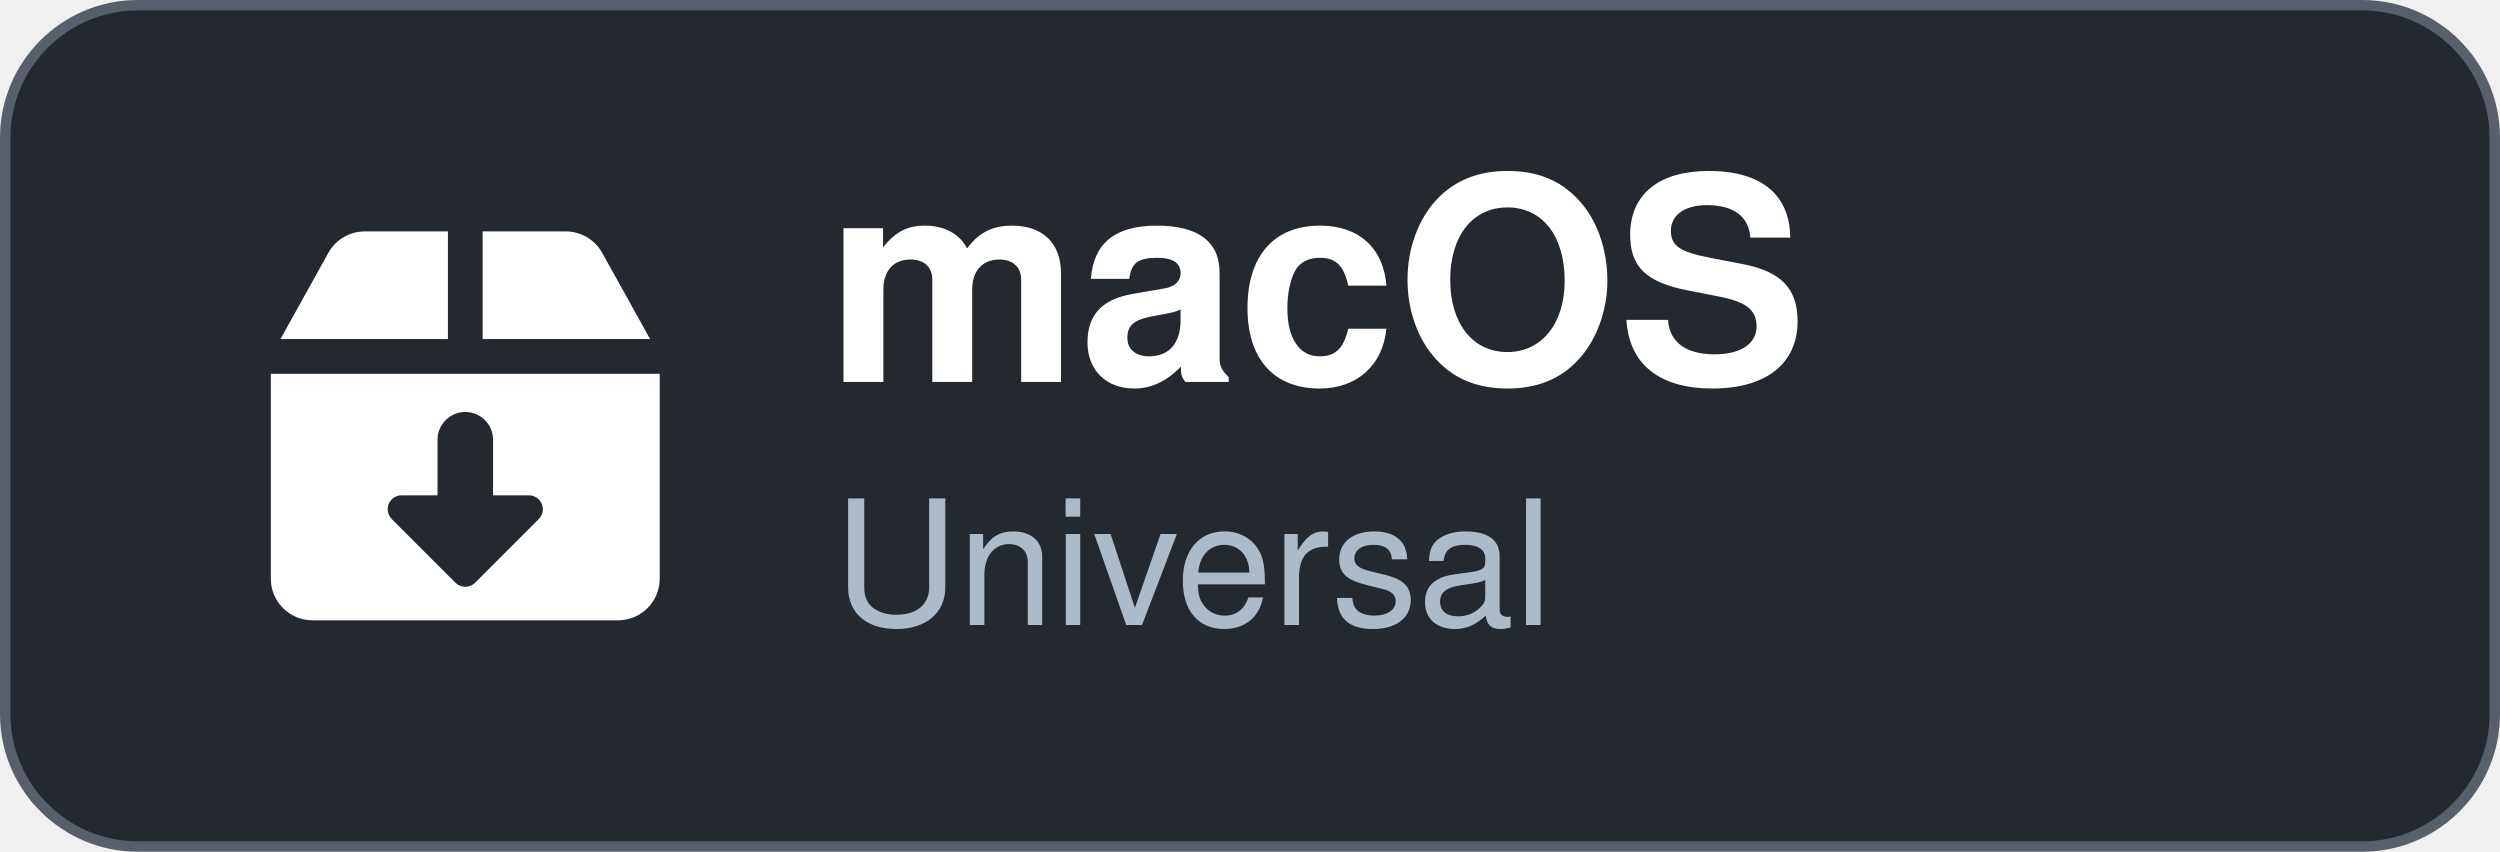
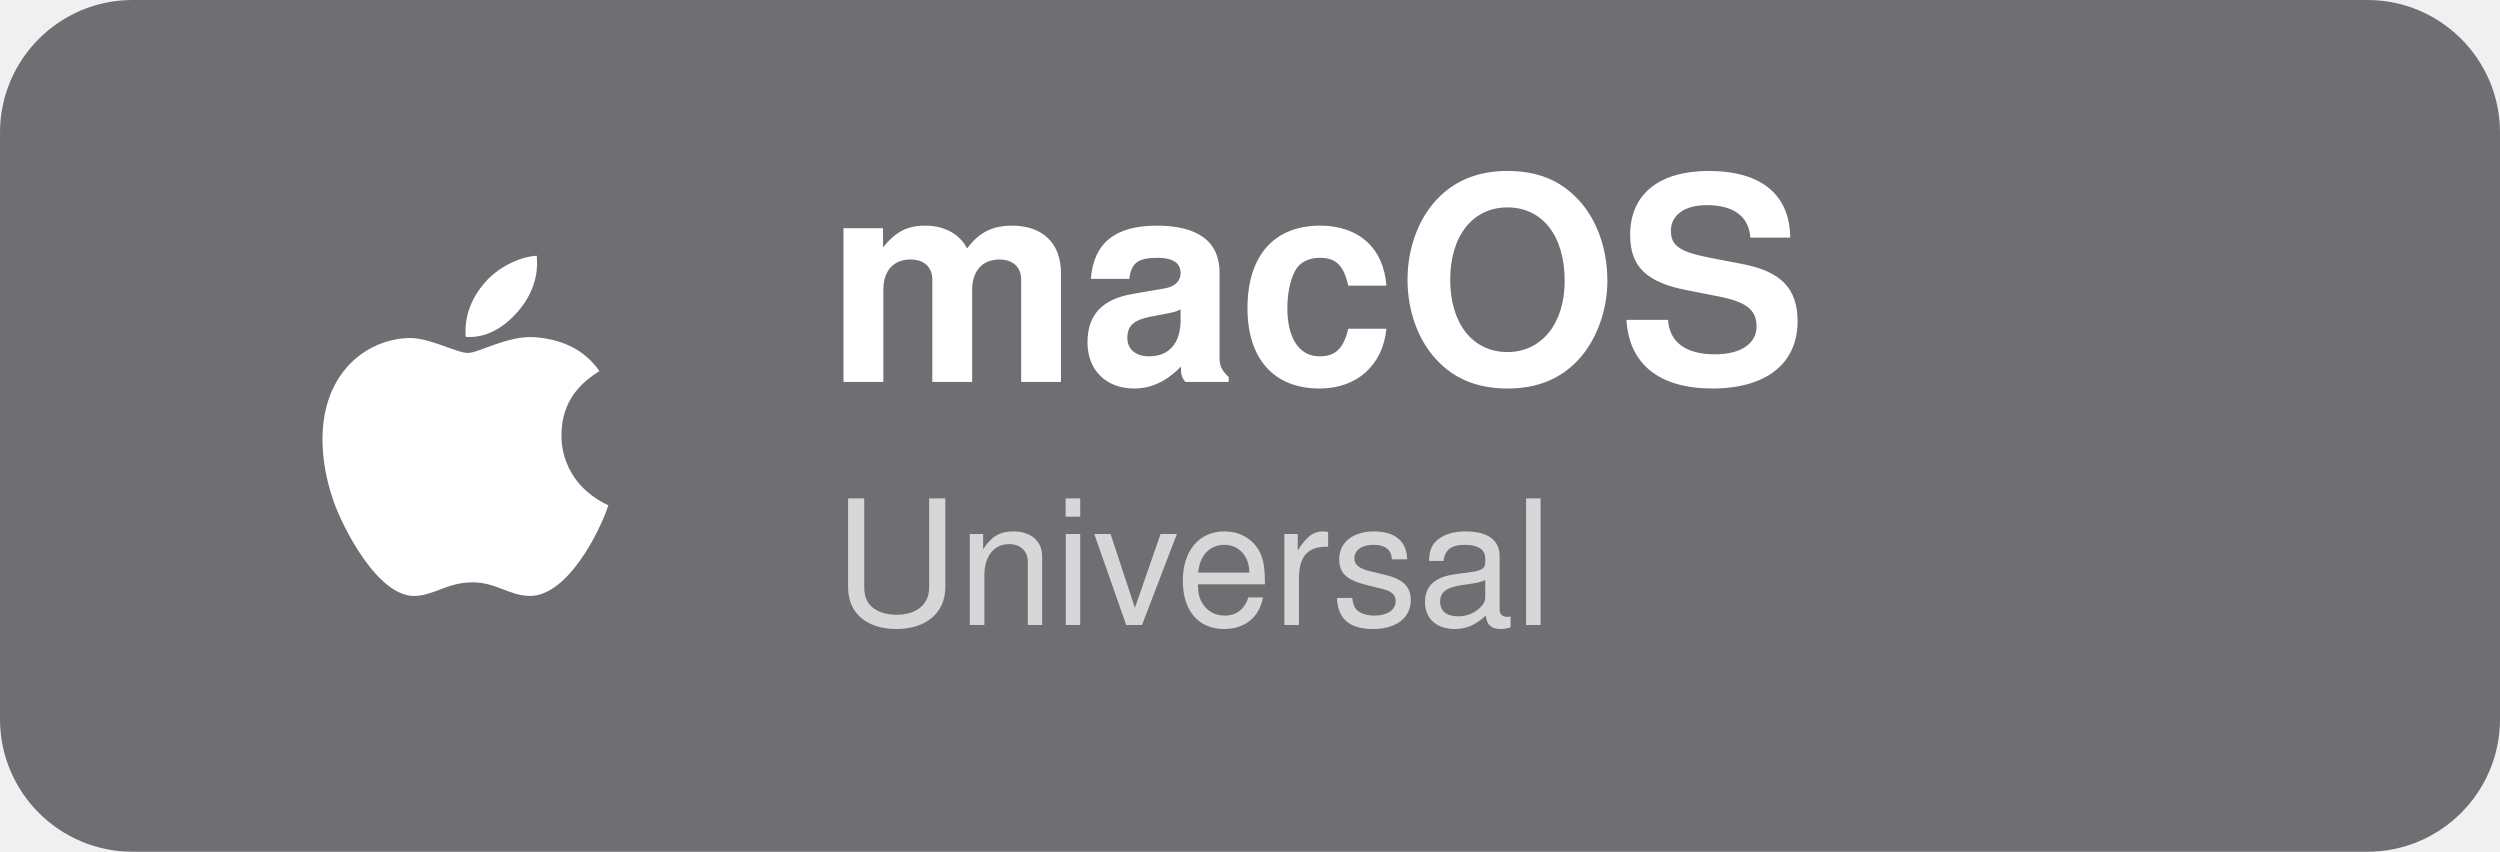
<svg xmlns="http://www.w3.org/2000/svg" viewBox="0 0 720.0 245.3" width="720.0" height="245.3" role="img" aria-label="Download for macOS">
-   <rect x="1.5" y="1.5" width="717.0" height="242.3" rx="38.2" ry="38.2" fill="#24292f" stroke="#57606a" stroke-width="3" />
-   <g transform="translate(78.0 66.65) scale(8.0)" fill="#ffffff">
-     <path fill-rule="evenodd" clip-rule="evenodd" d="M6.375 0H3.383A1.5 1.5 0 0 0 2.07 0.772L0.347 3.875h6.028V0ZM0 12.5V5.125h14V12.5a1.5 1.5 0 0 1 -1.5 1.5h-11A1.5 1.5 0 0 1 0 12.5Zm13.653 -8.625H7.625V0h2.992a1.5 1.5 0 0 1 1.312 0.772l1.724 3.103Zm-9.3 6.479 2.293 2.293a0.5 0.5 0 0 0 0.708 0l2.292 -2.293a0.5 0.5 0 0 0 -0.353 -0.854H8v-2a1 1 0 1 0 -2 0v2H4.707a0.5 0.5 0 0 0 -0.353 0.854Z" />
+   <rect width="720.0" height="245.3" rx="38.2" ry="38.2" fill="#6e6e73" />
+   <g transform="translate(92.0 66.65) scale(0.21875)" fill="#ffffff">
+     <path d="M318.7 268.7c-.2-36.7 16.4-64.4 50-84.8-18.8-26.9-47.2-41.7-84.7-44.6-35.5-2.8-74.3 20.7-88.5 20.7-15 0-49.4-19.7-76.4-19.7C63.3 141.2 4 184.8 4 273.5q0 39.3 14.4 81.2c12.8 36.7 59 126.7 107.2 125.2 25.2-.6 43-17.9 75.8-17.9 31.8 0 48.3 17.9 76.4 17.9 48.6-.7 90.4-82.5 102.6-119.3-65.2-30.7-61.7-90-61.7-91.9zm-56.6-164.2c27.3-32.4 24.8-61.9 24-72.5-24.1 1.4-52 16.4-67.9 34.9-17.5 19.8-27.8 44.3-25.6 71.9 26.1 2 49.9-11.4 69.5-34.3z" />
  </g>
  <text x="238" y="110" font-family="-apple-system, BlinkMacSystemFont, 'Segoe UI', Helvetica, Arial, sans-serif" font-size="82" font-weight="700" fill="#ffffff">macOS</text>
-   <text x="240" y="180" font-family="-apple-system, BlinkMacSystemFont, 'Segoe UI', Helvetica, Arial, sans-serif" font-size="50" font-weight="400" fill="#adbac7">Universal</text>
+   <text x="240" y="180" font-family="-apple-system, BlinkMacSystemFont, 'Segoe UI', Helvetica, Arial, sans-serif" font-size="50" font-weight="400" fill="#ffffff" fill-opacity="0.72">Universal</text>
</svg>
